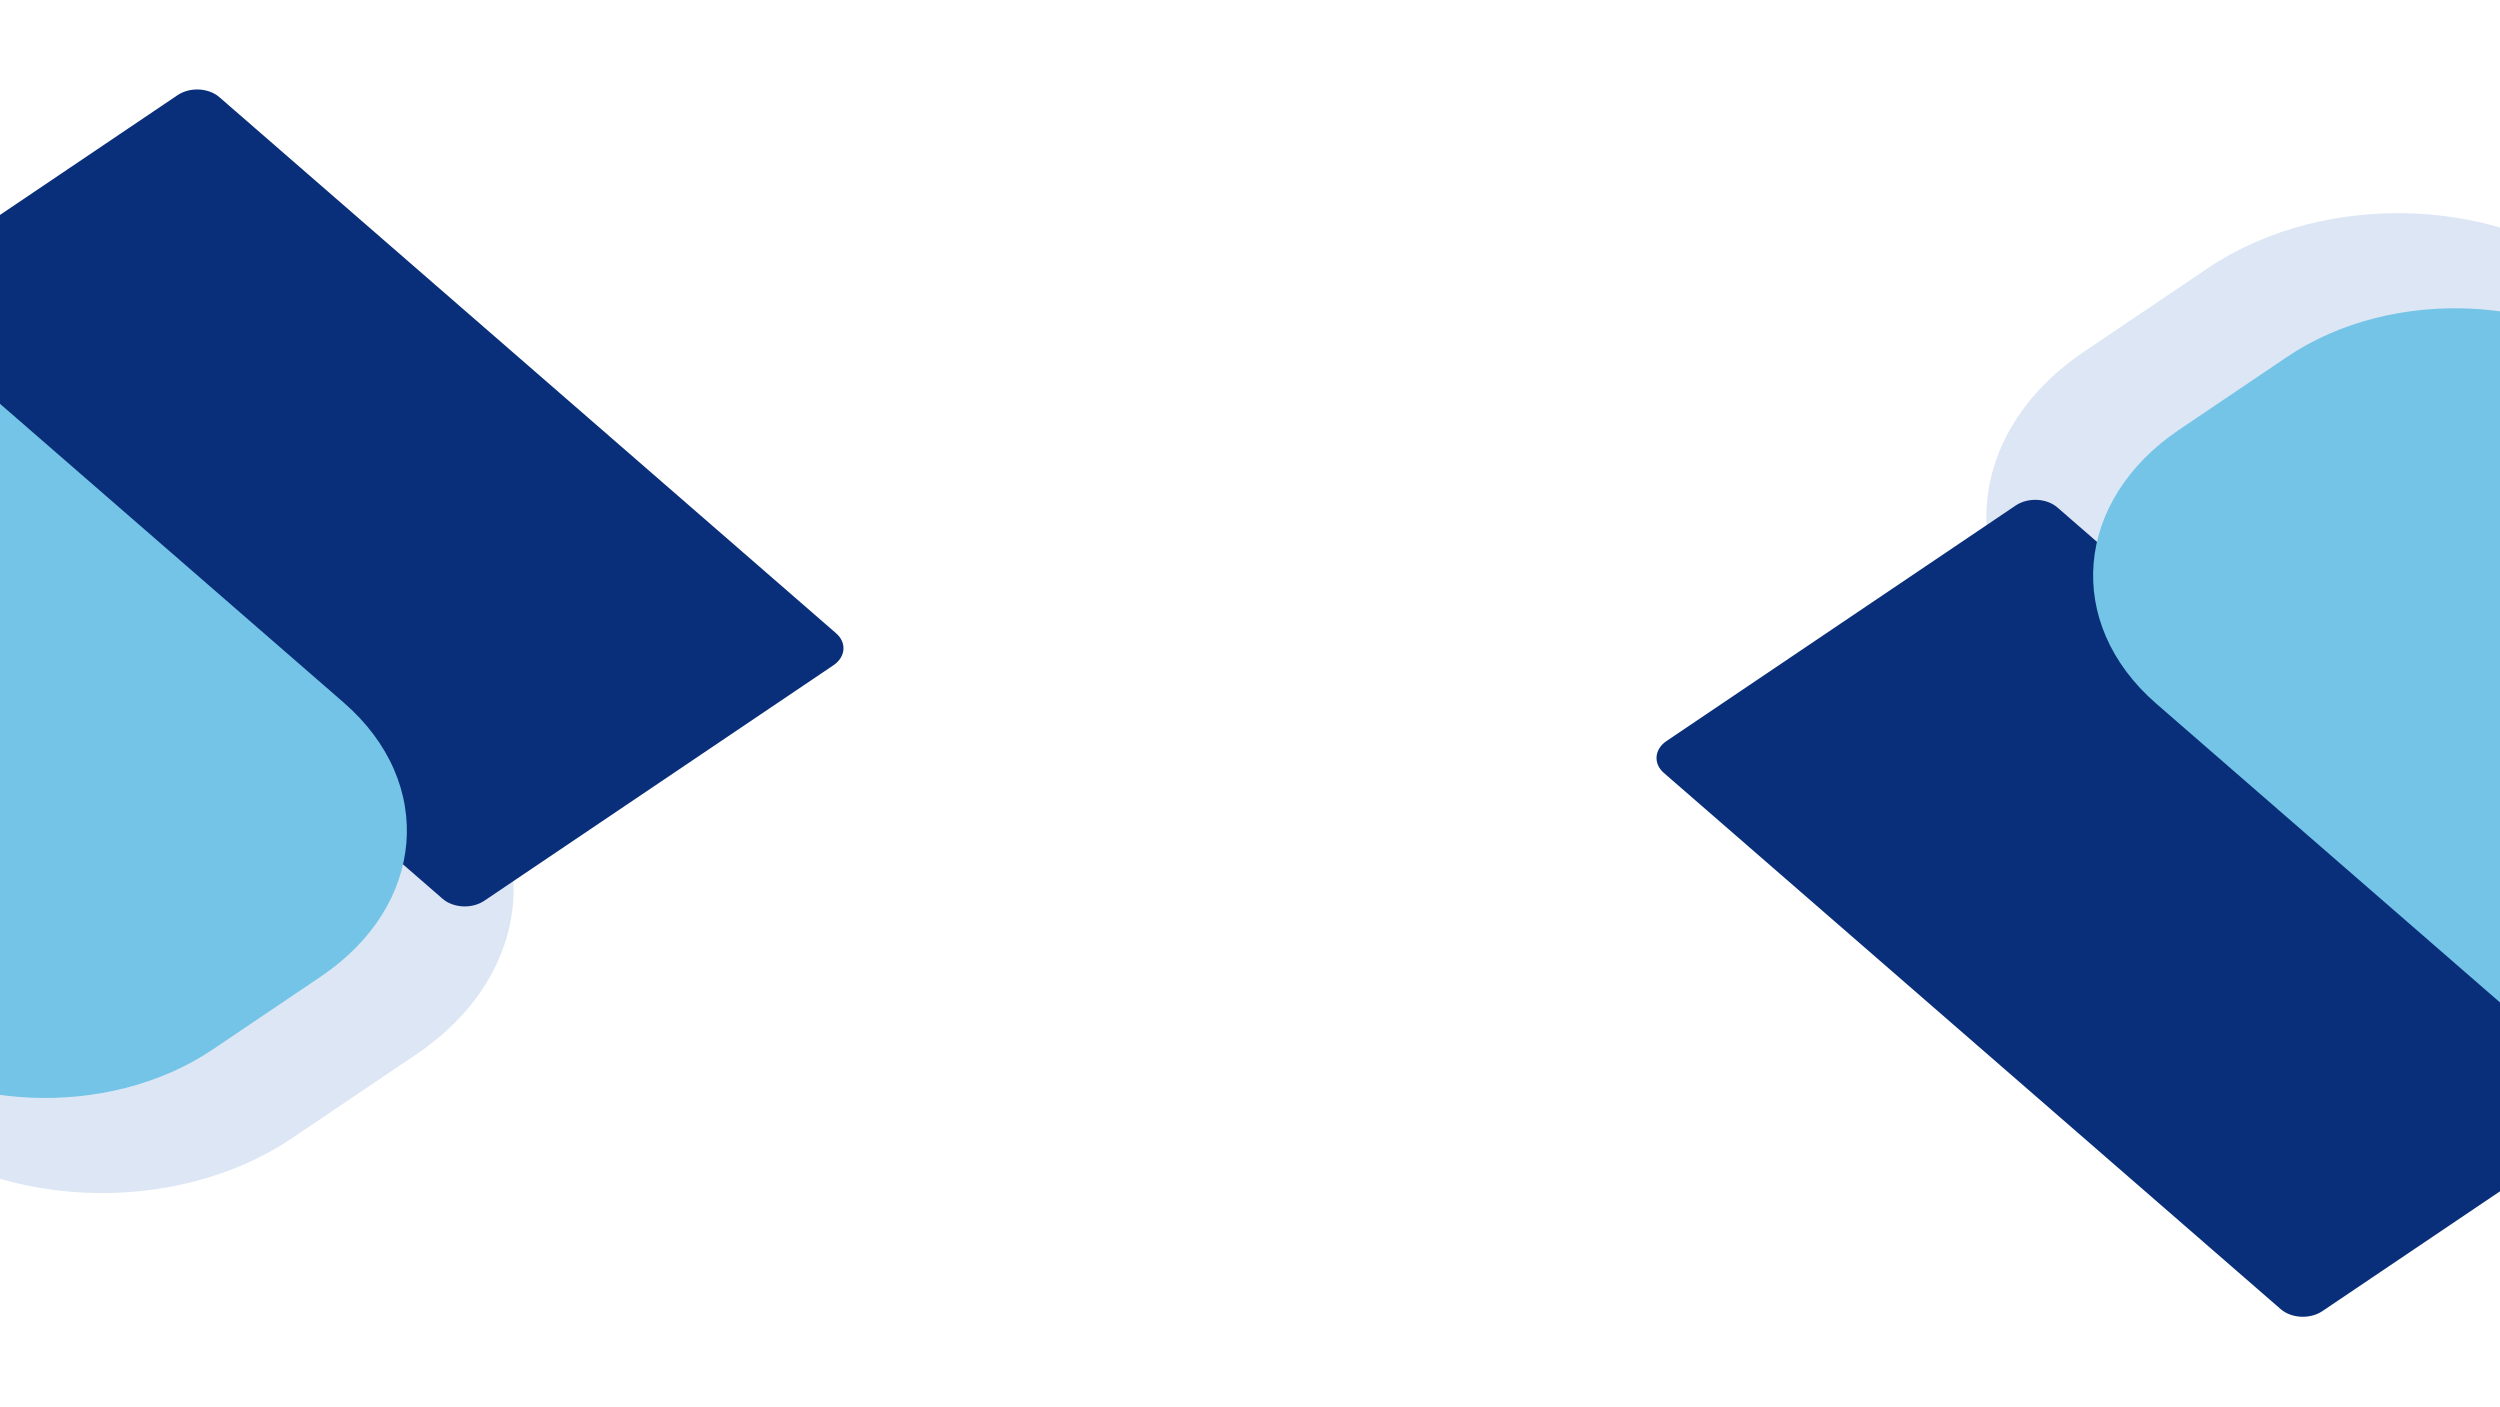
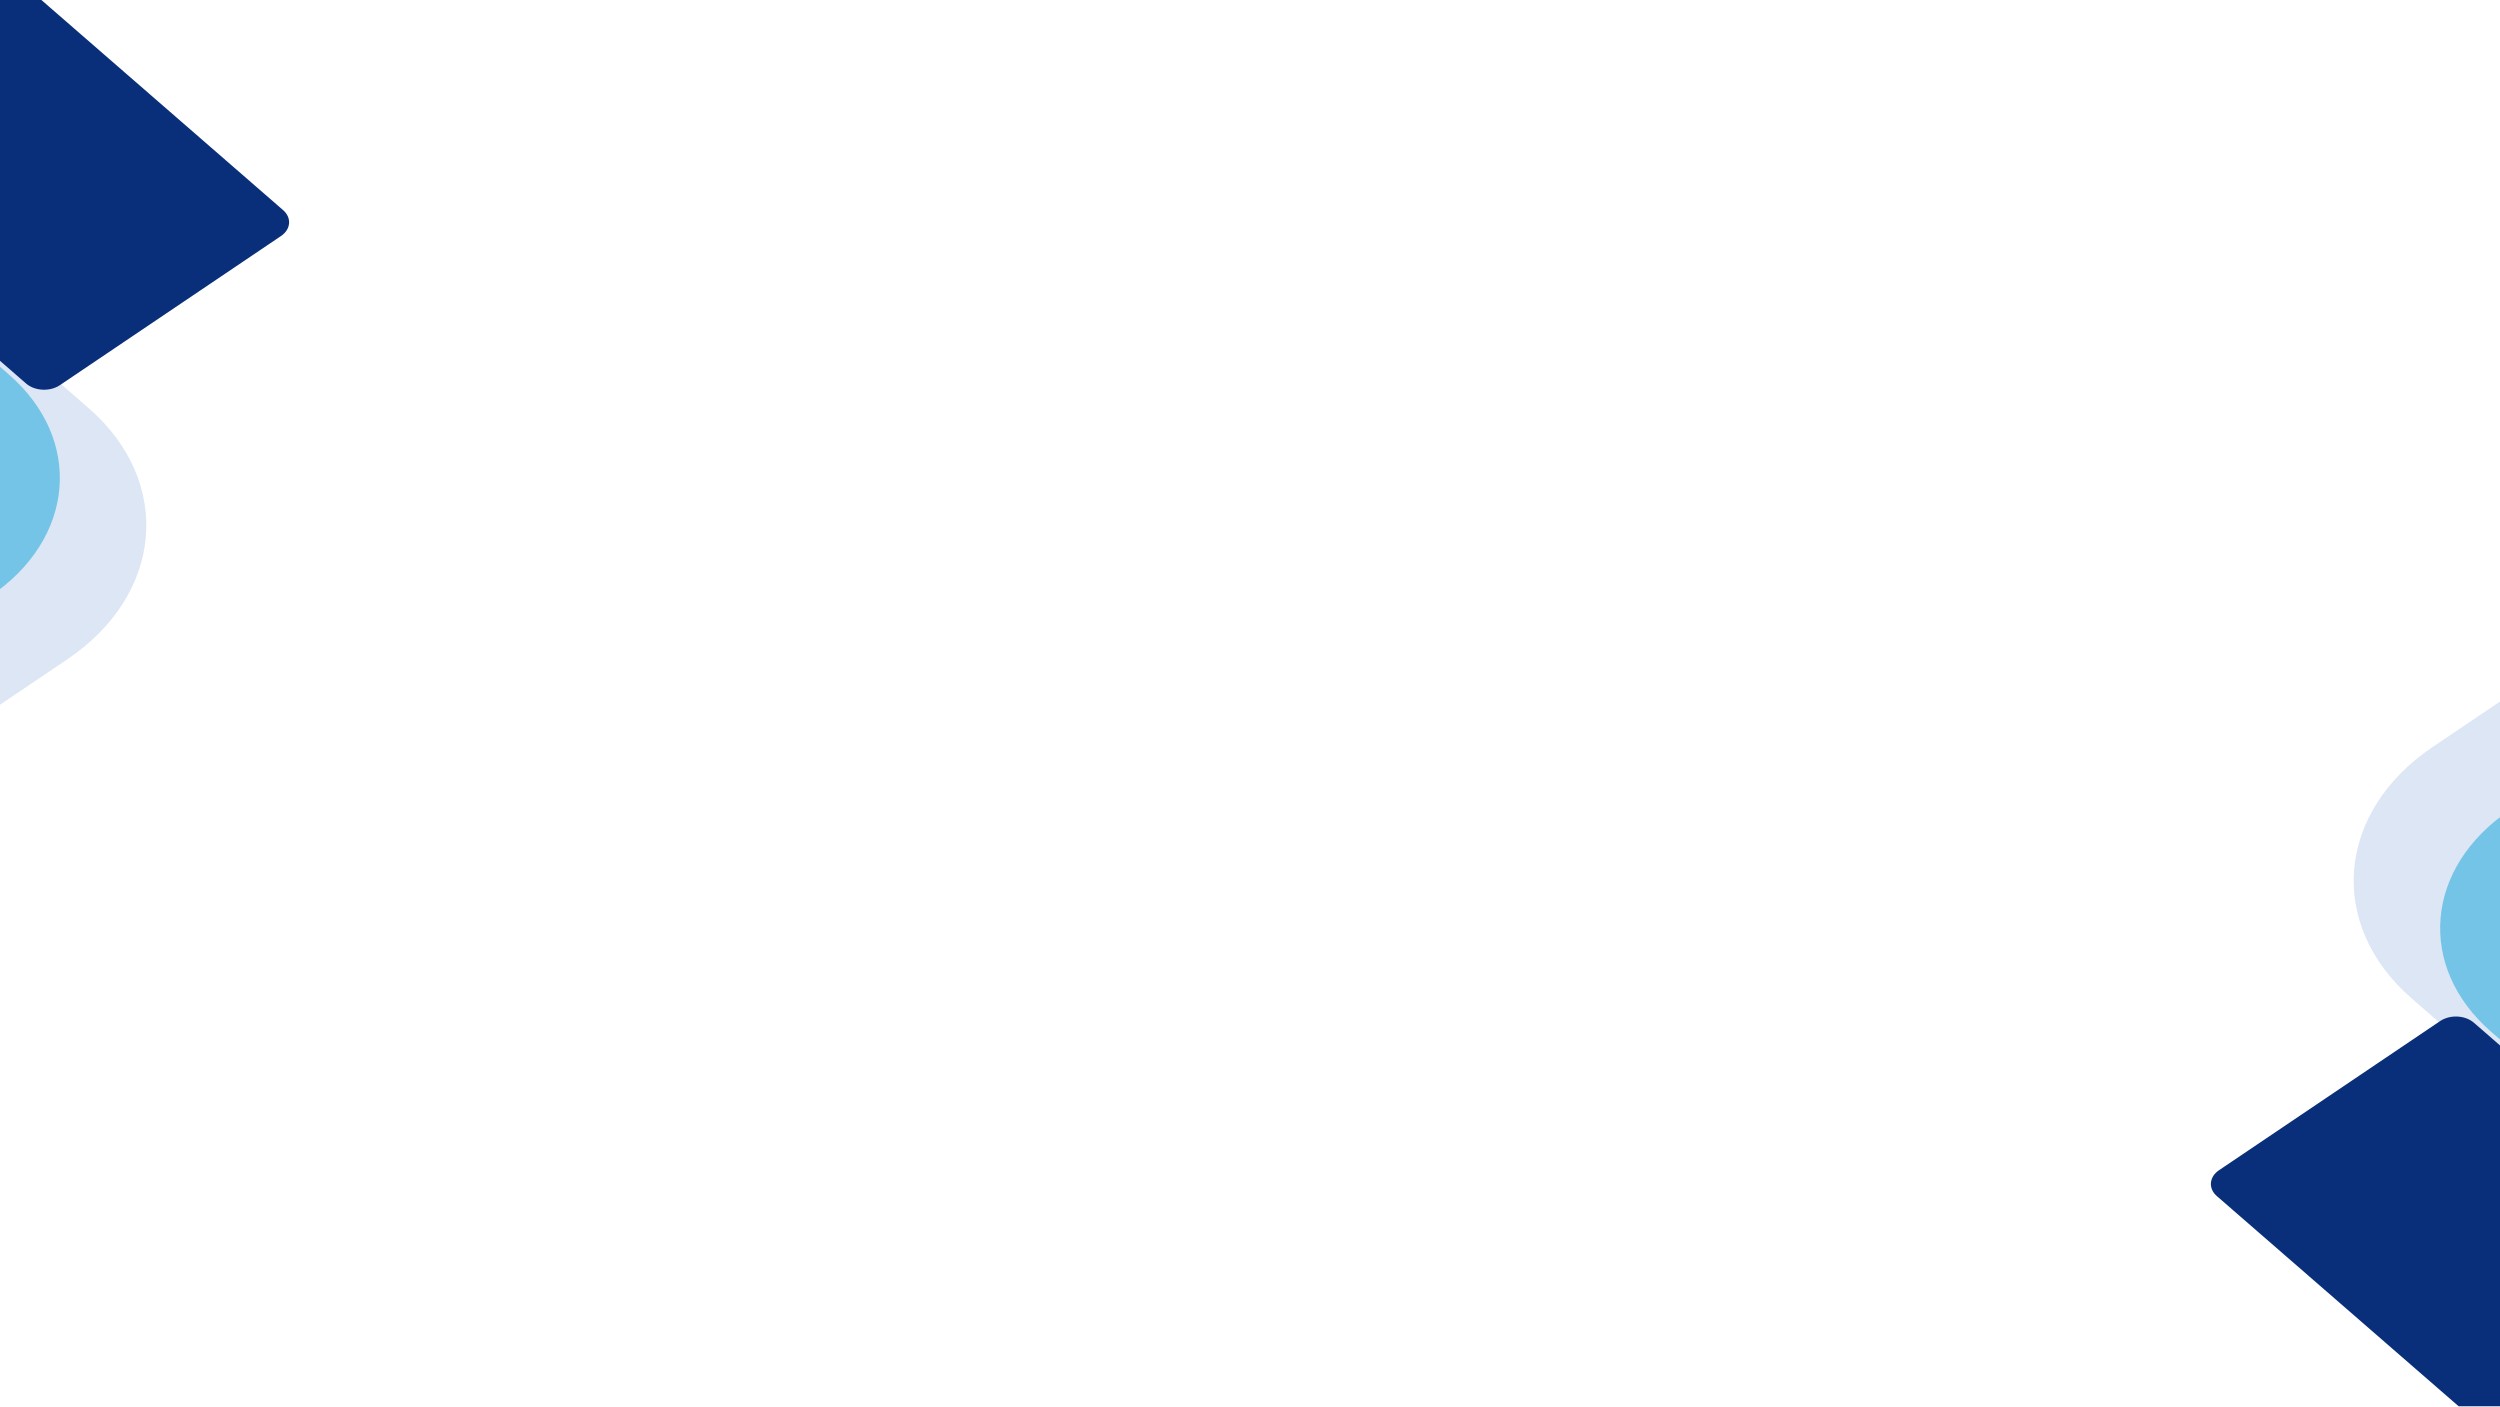
<svg xmlns="http://www.w3.org/2000/svg" viewBox="0 0 1920 1080" preserveAspectRatio="none">
  <defs>
    <clipPath id="s">
      <rect width="1920" height="1080" />
    </clipPath>
  </defs>
  <g clip-path="url(#s)">
-     <g id="corner" transform="translate(-90,-50) scale(1.42)">
+     <g id="corner" transform="translate(-280,-190) scale(1.15)">
      <g transform="translate(-60,-10) rotate(41) skewX(-15)">
        <rect x="-30" y="100" width="760" height="350" rx="136" fill="#dce6f4" />
-         <rect x="210" y="-85" width="470" height="248" rx="14" fill="#0a2f7a" />
+         <rect x="210" y="-85" width="360" height="200" rx="14" fill="#0a2f7a" />
        <rect x="-16" y="118" width="680" height="308" rx="120" fill="#73c4e6" />
      </g>
    </g>
    <use href="#corner" transform="rotate(180 960 540)" />
  </g>
</svg>
